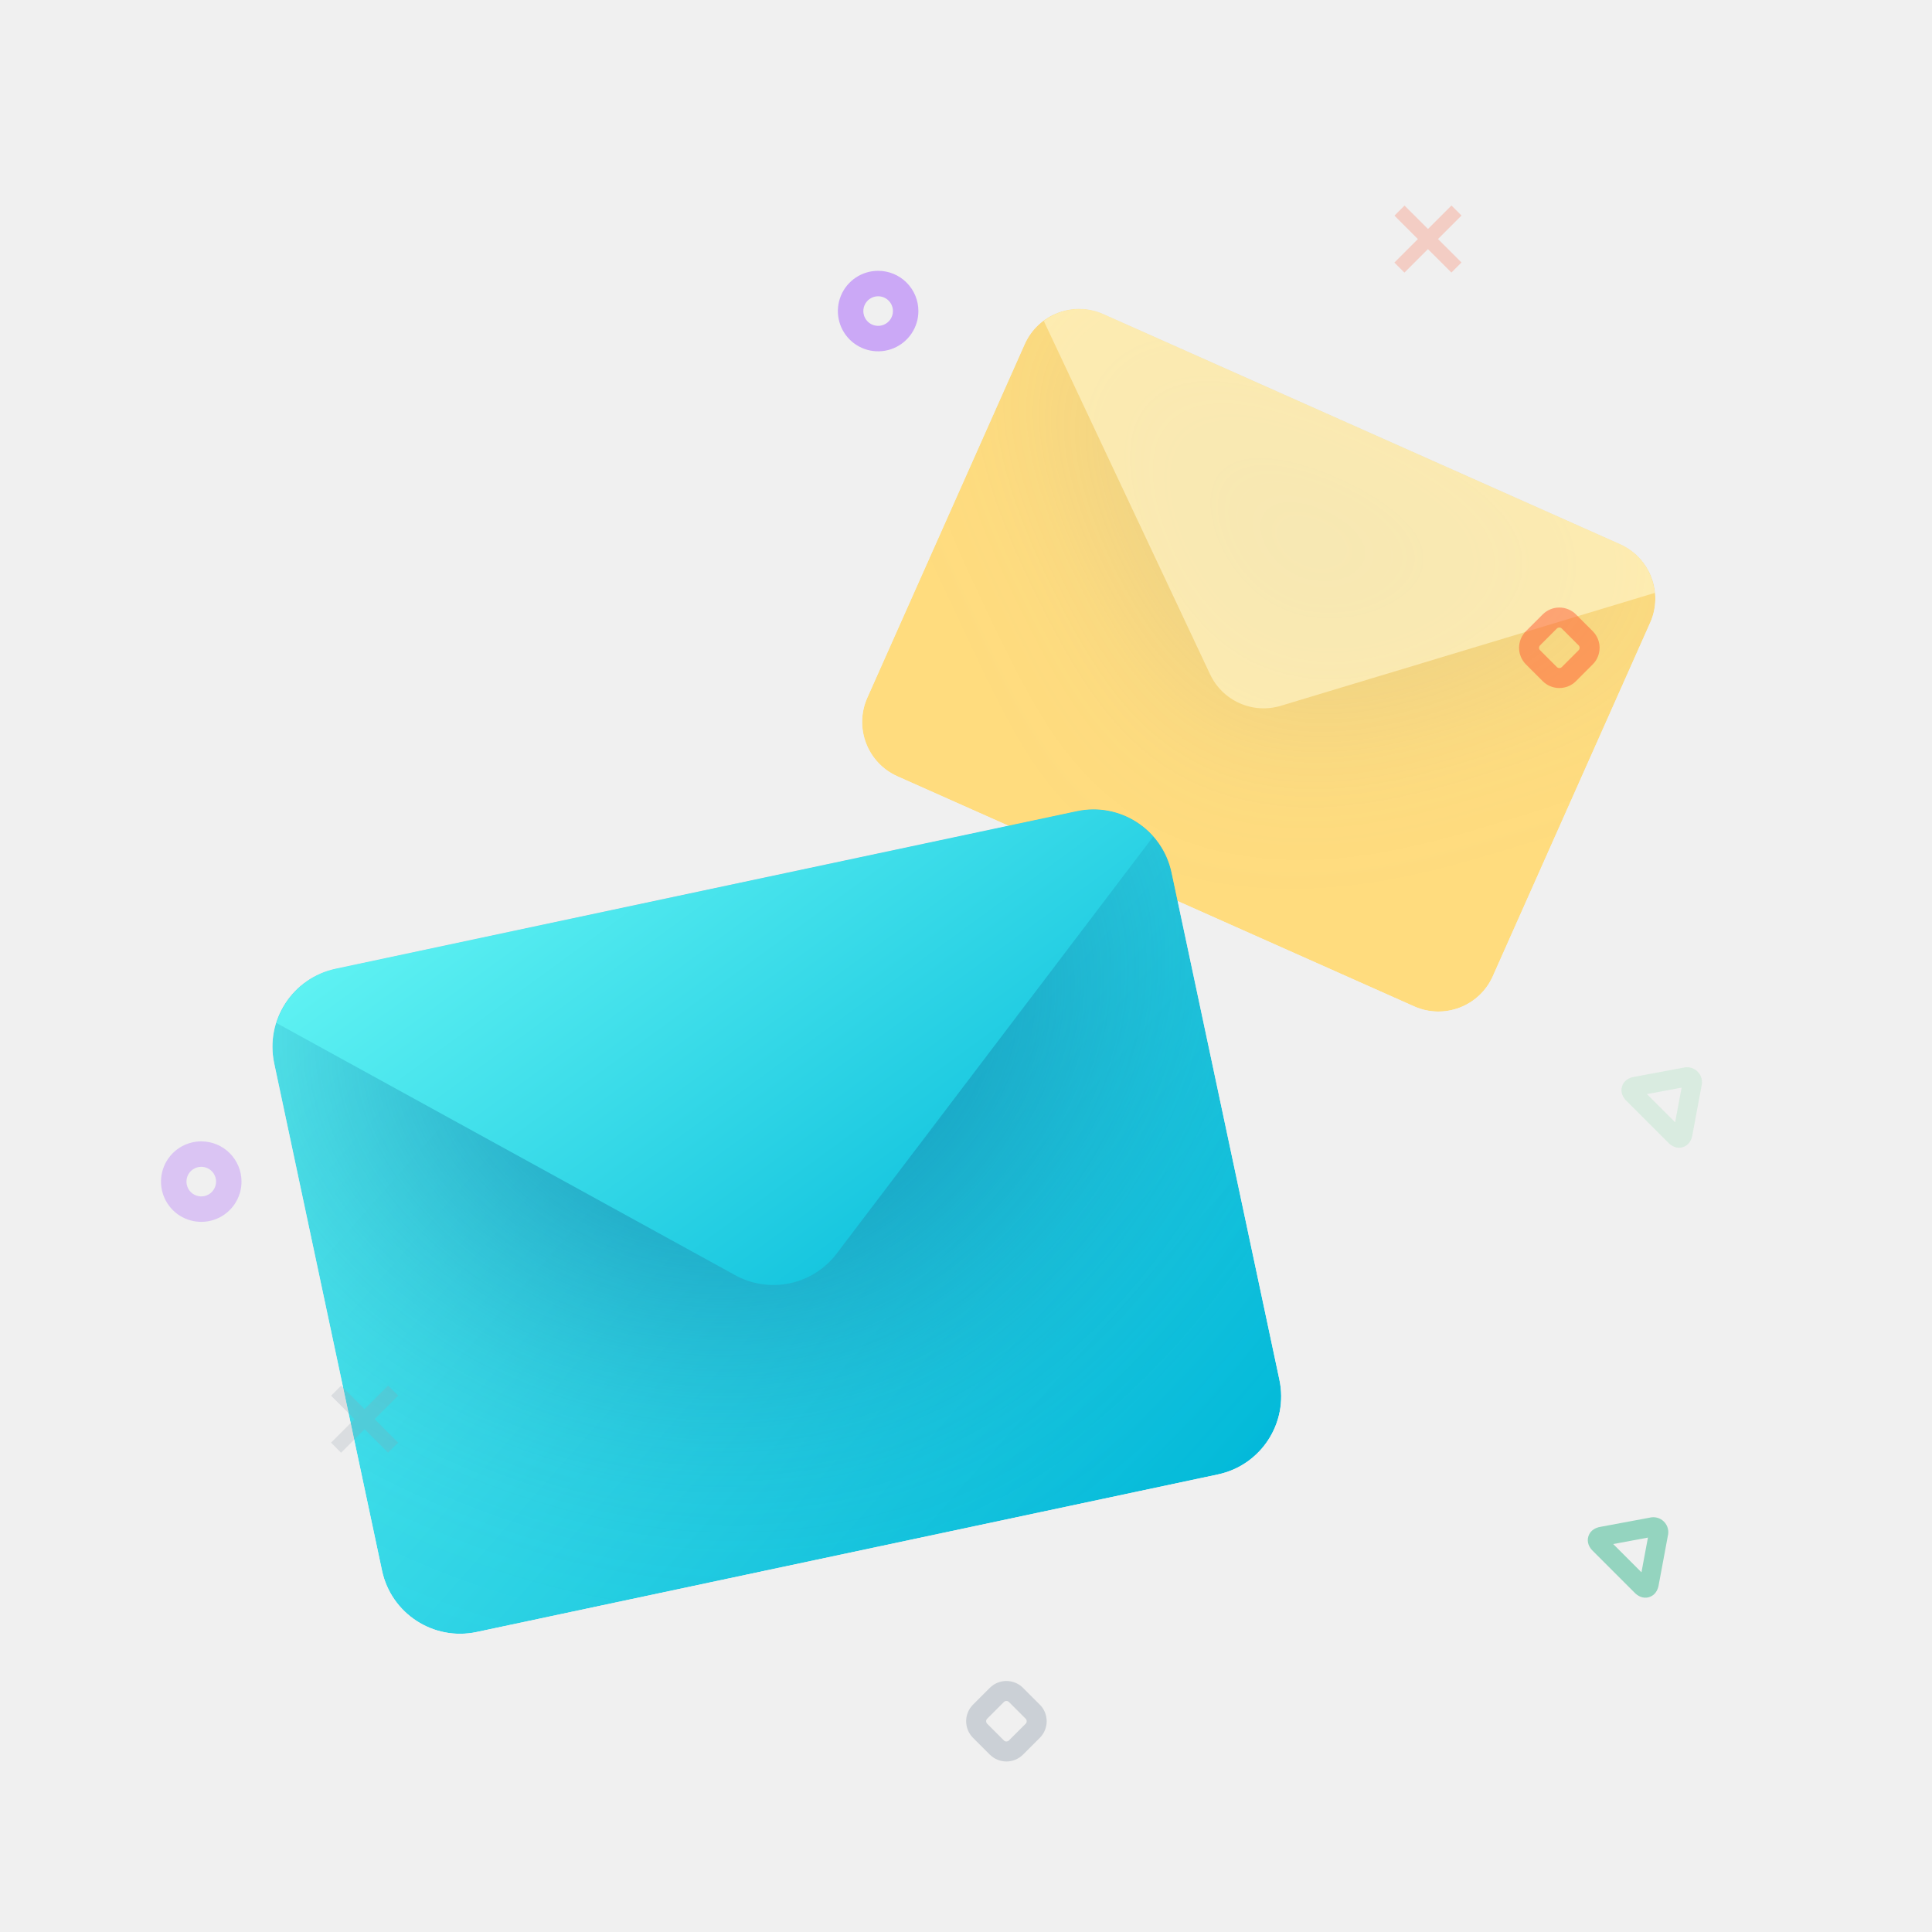
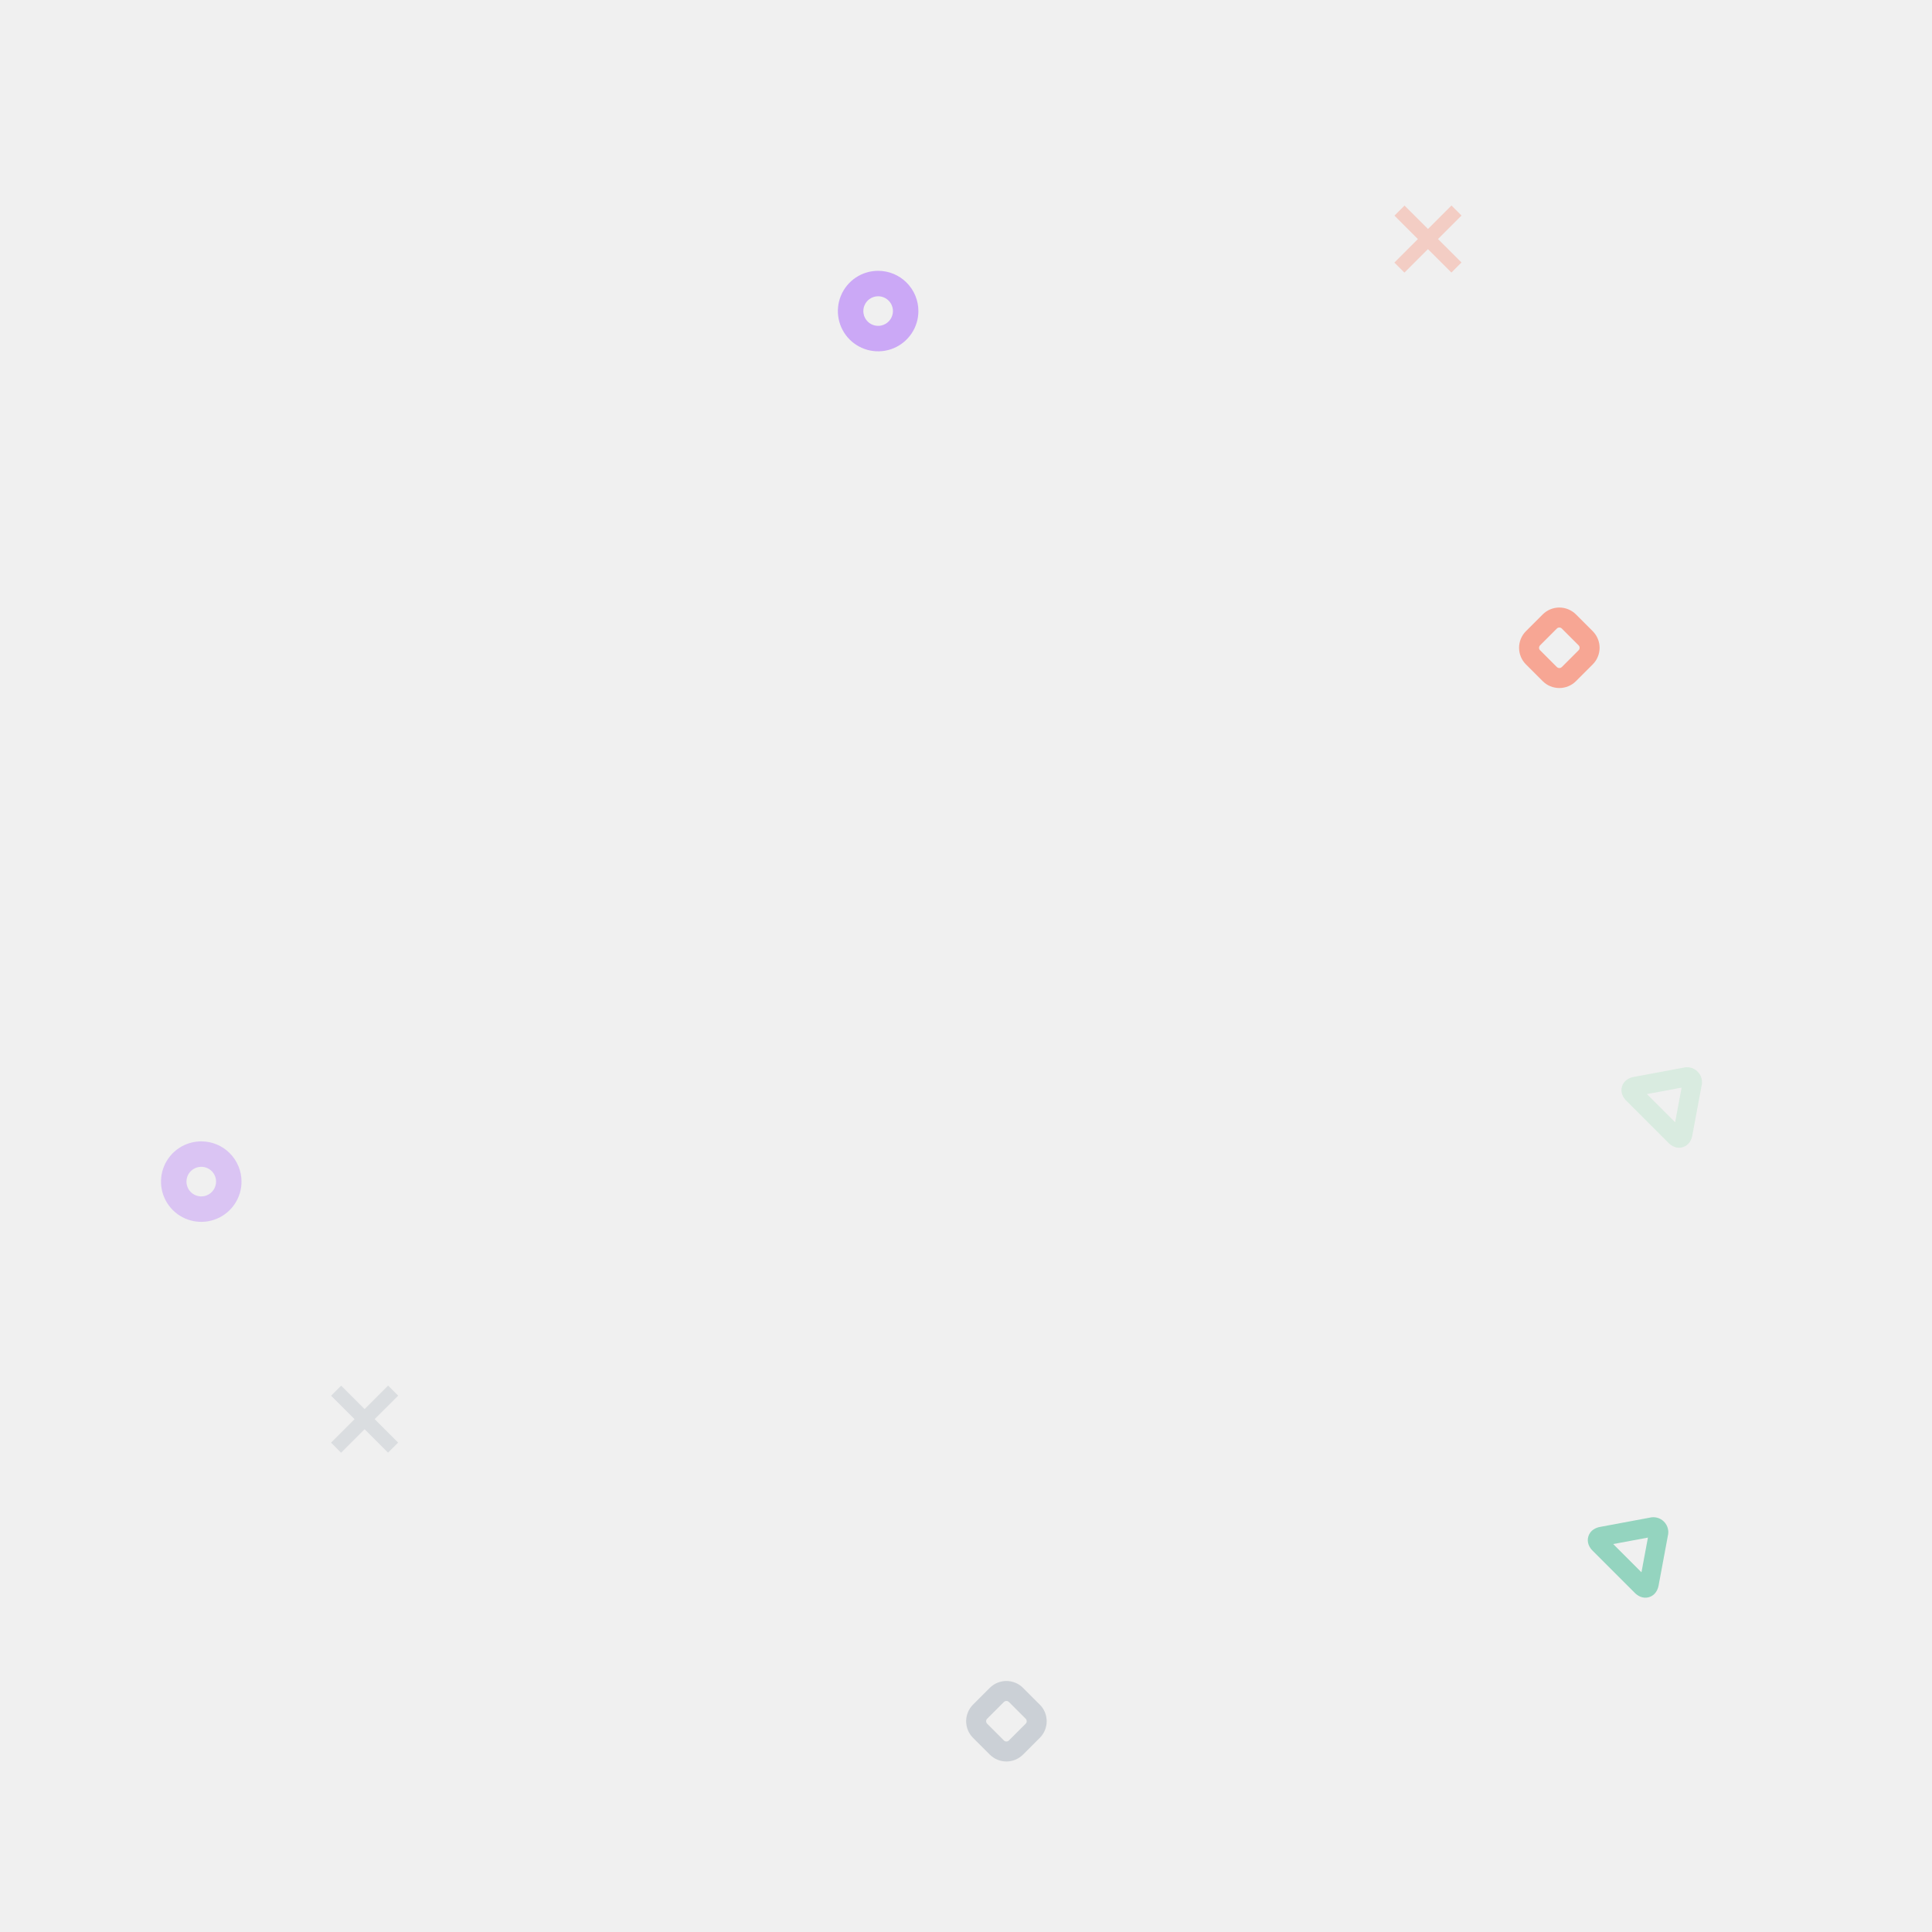
<svg xmlns="http://www.w3.org/2000/svg" width="120" height="120" viewBox="0 0 120 120" fill="none">
  <g clip-path="url(#clip0_2733_150717)">
-     <mask id="mask0_2733_150717" style="mask-type:alpha" maskUnits="userSpaceOnUse" x="53" y="19" width="50" height="44">
+     <mask id="mask0_2733_150717" style="mask-type:alpha" maskUnits="employeeSpaceOnUse" x="53" y="19" width="50" height="44">
      <path d="M100.622 33.793L68.529 19.504C66.663 18.673 64.477 19.512 63.646 21.378L53.87 43.337C53.039 45.203 53.878 47.389 55.744 48.219L87.837 62.508C89.703 63.339 91.889 62.5 92.72 60.634L102.496 38.675C103.327 36.81 102.488 34.624 100.622 33.793Z" fill="black" />
    </mask>
    <g mask="url(#mask0_2733_150717)">
      <path d="M100.622 33.793L68.529 19.504C66.663 18.673 64.477 19.512 63.646 21.378L53.87 43.337C53.039 45.203 53.878 47.389 55.744 48.219L87.837 62.508C89.703 63.339 91.889 62.5 92.72 60.634L102.496 38.675C103.327 36.81 102.488 34.624 100.622 33.793Z" fill="#FFD666" />
      <path opacity="0.16" d="M100.622 33.793L68.529 19.504C66.663 18.673 64.477 19.512 63.646 21.378L53.87 43.337C53.039 45.203 53.878 47.389 55.744 48.219L87.837 62.508C89.703 63.339 91.889 62.5 92.72 60.634L102.496 38.675C103.327 36.81 102.488 34.624 100.622 33.793Z" fill="white" />
      <g opacity="0.24" filter="url(#filter0_f_2733_150717)">
        <path d="M100.622 33.793L68.528 19.504C67.265 18.942 65.865 19.159 64.828 19.927L75.156 41.873C75.531 42.676 76.183 43.317 76.993 43.678C77.803 44.038 78.716 44.094 79.564 43.835L102.783 36.826C102.661 35.541 101.884 34.355 100.622 33.793Z" fill="#919EAB" />
      </g>
      <path opacity="0.64" d="M100.622 33.793L68.528 19.504C67.265 18.942 65.865 19.159 64.828 19.927L75.156 41.873C75.531 42.676 76.183 43.317 76.993 43.678C77.803 44.038 78.716 44.094 79.564 43.835L102.783 36.826C102.661 35.541 101.884 34.355 100.622 33.793Z" fill="#FFF5CC" />
    </g>
-     <mask id="mask1_2733_150717" style="mask-type:alpha" maskUnits="userSpaceOnUse" x="16" y="50" width="64" height="52">
+     <mask id="mask1_2733_150717" style="mask-type:alpha" maskUnits="employeeSpaceOnUse" x="16" y="50" width="64" height="52">
      <path d="M66.893 50.38L20.847 60.167C18.17 60.736 16.461 63.368 17.03 66.045L23.727 97.55C24.296 100.227 26.927 101.936 29.604 101.367L75.65 91.579C78.327 91.01 80.036 88.379 79.467 85.702L72.77 54.197C72.201 51.52 69.57 49.811 66.893 50.38Z" fill="black" />
    </mask>
    <g mask="url(#mask1_2733_150717)">
      <path d="M66.893 50.38L20.847 60.167C18.17 60.736 16.461 63.368 17.03 66.045L23.727 97.55C24.296 100.227 26.927 101.936 29.604 101.367L75.65 91.579C78.327 91.01 80.036 88.379 79.467 85.702L72.77 54.197C72.201 51.52 69.57 49.811 66.893 50.38Z" fill="url(#paint0_linear_2733_150717)" />
      <g filter="url(#filter1_f_2733_150717)">
        <path d="M66.894 50.38L20.847 60.167C19.035 60.553 17.688 61.891 17.17 63.54L45.65 79.197C46.689 79.772 47.902 79.953 49.064 79.706C50.226 79.459 51.26 78.801 51.975 77.852L71.625 51.965C70.481 50.669 68.705 49.995 66.894 50.38Z" fill="#006C9C" />
      </g>
      <path d="M66.894 50.38L20.847 60.167C19.035 60.553 17.688 61.891 17.17 63.54L45.65 79.197C46.689 79.772 47.902 79.953 49.064 79.706C50.226 79.459 51.26 78.801 51.975 77.852L71.625 51.965C70.481 50.669 68.705 49.995 66.894 50.38Z" fill="url(#paint1_linear_2733_150717)" />
    </g>
    <g opacity="0.48">
      <path opacity="0.48" fill-rule="evenodd" clip-rule="evenodd" d="M21.19 86.066L22.646 87.522L24.106 86.062L24.73 86.686L23.27 88.145L24.726 89.601L24.101 90.227L22.644 88.771L21.184 90.231L20.561 89.607L22.02 88.147L20.564 86.692L21.19 86.066Z" fill="#919EAB" />
      <path opacity="0.48" fill-rule="evenodd" clip-rule="evenodd" d="M87.238 12.768L88.694 14.223L90.154 12.764L90.778 13.387L89.317 14.847L90.774 16.303L90.148 16.928L88.692 15.473L87.232 16.932L86.608 16.308L88.068 14.849L86.612 13.393L87.238 12.768Z" fill="#FF5630" />
      <path fill-rule="evenodd" clip-rule="evenodd" d="M96.698 39.041L95.659 40.08L95.657 40.081C95.637 40.101 95.621 40.125 95.61 40.152C95.599 40.178 95.593 40.206 95.593 40.235C95.593 40.264 95.599 40.292 95.61 40.318C95.621 40.345 95.637 40.369 95.657 40.389L95.659 40.39L96.698 41.429C96.739 41.47 96.795 41.494 96.853 41.494C96.911 41.494 96.967 41.471 97.008 41.43L98.049 40.389C98.069 40.369 98.085 40.345 98.096 40.318C98.107 40.292 98.113 40.264 98.113 40.235C98.113 40.206 98.107 40.178 98.096 40.152C98.085 40.125 98.069 40.101 98.049 40.081L98.047 40.08L97.008 39.041C96.967 39 96.911 38.977 96.853 38.977C96.795 38.977 96.739 39 96.698 39.041ZM94.781 39.201L95.821 38.162C96.095 37.889 96.466 37.735 96.853 37.735C97.24 37.735 97.611 37.889 97.885 38.162L98.924 39.2L98.924 39.201C99.061 39.337 99.169 39.498 99.242 39.675C99.316 39.852 99.354 40.043 99.354 40.235C99.354 40.427 99.316 40.618 99.242 40.795C99.169 40.973 99.061 41.133 98.924 41.269L98.924 41.27L97.885 42.309C97.611 42.582 97.24 42.735 96.853 42.735C96.466 42.735 96.095 42.582 95.821 42.309L94.782 41.27L94.781 41.269C94.645 41.133 94.537 40.973 94.463 40.795C94.39 40.618 94.352 40.427 94.352 40.235C94.352 40.043 94.39 39.852 94.463 39.675C94.537 39.498 94.645 39.337 94.781 39.201Z" fill="#FF5630" />
      <path opacity="0.8" fill-rule="evenodd" clip-rule="evenodd" d="M62.355 105.714L61.316 106.753L61.314 106.755C61.294 106.775 61.278 106.799 61.267 106.825C61.256 106.852 61.25 106.88 61.25 106.909C61.25 106.937 61.256 106.966 61.267 106.992C61.278 107.019 61.294 107.043 61.314 107.063L61.316 107.064L62.355 108.103C62.396 108.144 62.452 108.167 62.51 108.167C62.568 108.167 62.624 108.144 62.665 108.103L63.706 107.063C63.726 107.043 63.742 107.019 63.753 106.992C63.764 106.966 63.77 106.937 63.77 106.909C63.77 106.88 63.764 106.852 63.753 106.825C63.742 106.799 63.726 106.775 63.706 106.755L63.705 106.753L62.665 105.714C62.624 105.673 62.568 105.65 62.51 105.65C62.452 105.65 62.396 105.673 62.355 105.714ZM60.438 105.875L61.478 104.835C61.752 104.562 62.123 104.409 62.51 104.409C62.897 104.409 63.268 104.562 63.542 104.835L64.581 105.874L64.582 105.875C64.718 106.01 64.826 106.171 64.9 106.348C64.973 106.526 65.011 106.716 65.011 106.909C65.011 107.101 64.973 107.291 64.9 107.469C64.826 107.646 64.718 107.807 64.582 107.943L64.581 107.943L63.542 108.982C63.268 109.255 62.897 109.409 62.51 109.409C62.123 109.409 61.752 109.255 61.478 108.982L60.439 107.943L60.438 107.943C60.302 107.807 60.194 107.646 60.121 107.469C60.047 107.291 60.009 107.101 60.009 106.909C60.009 106.716 60.047 106.526 60.121 106.348C60.194 106.171 60.302 106.01 60.438 105.875Z" fill="#919EAB" />
      <path opacity="0.24" fill-rule="evenodd" clip-rule="evenodd" d="M104.552 66.317C104.701 66.279 104.858 66.278 105.008 66.315C105.173 66.356 105.322 66.441 105.442 66.56C105.561 66.68 105.646 66.829 105.687 66.993C105.724 67.144 105.723 67.3 105.685 67.45L105.109 70.541C105.062 70.784 104.909 71.133 104.522 71.252C104.135 71.371 103.812 71.168 103.638 70.993L101.009 68.365C100.831 68.189 100.628 67.865 100.748 67.477C100.868 67.09 101.219 66.938 101.464 66.892C101.465 66.892 101.465 66.892 101.465 66.892L104.552 66.317ZM104.448 67.554L102.291 67.955L104.046 69.71L104.448 67.554Z" fill="#22C55E" />
      <path opacity="0.8" fill-rule="evenodd" clip-rule="evenodd" d="M102.46 94.266C102.609 94.228 102.766 94.227 102.916 94.264C103.08 94.305 103.23 94.389 103.349 94.509C103.469 94.628 103.554 94.778 103.594 94.942C103.632 95.092 103.631 95.249 103.592 95.398L103.016 98.49C102.97 98.733 102.817 99.082 102.43 99.201C102.042 99.32 101.72 99.116 101.545 98.942L98.917 96.314C98.739 96.137 98.536 95.814 98.656 95.426C98.776 95.038 99.126 94.886 99.372 94.841C99.372 94.841 99.373 94.841 99.373 94.841L102.46 94.266ZM102.356 95.503L100.199 95.904L101.954 97.659L102.356 95.503Z" fill="#00A76F" />
      <path opacity="0.48" fill-rule="evenodd" clip-rule="evenodd" d="M12.5 72.473C12.319 72.473 12.141 72.527 11.99 72.628C11.838 72.729 11.72 72.872 11.651 73.04C11.581 73.208 11.563 73.393 11.599 73.571C11.634 73.749 11.722 73.913 11.85 74.042C11.979 74.17 12.143 74.258 12.321 74.293C12.5 74.329 12.684 74.311 12.852 74.241C13.02 74.171 13.164 74.054 13.265 73.902C13.366 73.751 13.42 73.574 13.42 73.392C13.42 73.148 13.323 72.915 13.151 72.742C12.978 72.57 12.744 72.473 12.5 72.473ZM11.111 71.313C11.523 71.039 12.006 70.892 12.5 70.892C13.164 70.892 13.8 71.155 14.268 71.624C14.737 72.093 15.001 72.729 15.001 73.392C15.001 73.886 14.854 74.37 14.579 74.781C14.305 75.192 13.914 75.513 13.457 75.702C13 75.891 12.498 75.94 12.013 75.844C11.528 75.747 11.082 75.51 10.732 75.16C10.383 74.81 10.145 74.365 10.048 73.88C9.952 73.395 10.001 72.892 10.19 72.435C10.38 71.978 10.7 71.588 11.111 71.313Z" fill="#8E33FF" />
      <path opacity="0.8" fill-rule="evenodd" clip-rule="evenodd" d="M54.542 18.402C54.361 18.402 54.183 18.456 54.032 18.557C53.88 18.658 53.763 18.801 53.693 18.969C53.623 19.137 53.605 19.322 53.641 19.5C53.676 19.678 53.764 19.842 53.892 19.971C54.021 20.099 54.184 20.186 54.363 20.222C54.542 20.258 54.727 20.239 54.894 20.17C55.062 20.1 55.206 19.982 55.307 19.831C55.408 19.68 55.462 19.503 55.462 19.321C55.462 19.077 55.365 18.843 55.193 18.671C55.02 18.499 54.786 18.402 54.542 18.402ZM53.153 17.242C53.565 16.967 54.048 16.821 54.542 16.821C55.206 16.821 55.842 17.084 56.31 17.553C56.779 18.022 57.043 18.658 57.043 19.321C57.043 19.815 56.896 20.299 56.621 20.71C56.347 21.121 55.956 21.441 55.499 21.631C55.042 21.82 54.539 21.869 54.055 21.773C53.57 21.676 53.124 21.438 52.774 21.089C52.425 20.739 52.187 20.294 52.09 19.809C51.994 19.324 52.043 18.821 52.232 18.364C52.422 17.907 52.742 17.517 53.153 17.242Z" fill="#8E33FF" />
    </g>
  </g>
  <defs>
-     <filter id="filter0_f_2733_150717" x="52.828" y="7.188" width="61.955" height="48.808" filterUnits="userSpaceOnUse" color-interpolation-filters="sRGB">
+     <filter id="filter0_f_2733_150717" x="52.828" y="7.188" width="61.955" height="48.808" filterUnits="employeeSpaceOnUse" color-interpolation-filters="sRGB">
      <feFlood flood-opacity="0" result="BackgroundImageFix" />
      <feBlend mode="normal" in="SourceGraphic" in2="BackgroundImageFix" result="shape" />
      <feGaussianBlur stdDeviation="6" result="effect1_foregroundBlur_2733_150717" />
    </filter>
-     <filter id="filter1_f_2733_150717" x="-6.831" y="26.272" width="102.456" height="77.542" filterUnits="userSpaceOnUse" color-interpolation-filters="sRGB">
+     <filter id="filter1_f_2733_150717" x="-6.831" y="26.272" width="102.456" height="77.542" filterUnits="employeeSpaceOnUse" color-interpolation-filters="sRGB">
      <feFlood flood-opacity="0" result="BackgroundImageFix" />
      <feBlend mode="normal" in="SourceGraphic" in2="BackgroundImageFix" result="shape" />
      <feGaussianBlur stdDeviation="12" result="effect1_foregroundBlur_2733_150717" />
    </filter>
-     <linearGradient id="paint0_linear_2733_150717" x1="16" y1="61.198" x2="66.713" y2="106.113" gradientUnits="userSpaceOnUse">
+     <linearGradient id="paint0_linear_2733_150717" x1="16" y1="61.198" x2="66.713" y2="106.113" gradientUnits="employeeSpaceOnUse">
      <stop stop-color="#61F3F3" />
      <stop offset="1" stop-color="#00B8D9" />
    </linearGradient>
-     <linearGradient id="paint1_linear_2733_150717" x1="16.643" y1="61.061" x2="43.539" y2="97.859" gradientUnits="userSpaceOnUse">
+     <linearGradient id="paint1_linear_2733_150717" x1="16.643" y1="61.061" x2="43.539" y2="97.859" gradientUnits="employeeSpaceOnUse">
      <stop stop-color="#61F3F3" />
      <stop offset="1" stop-color="#00B8D9" />
    </linearGradient>
    <clipPath id="clip0_2733_150717">
      <rect width="120" height="120" fill="white" />
    </clipPath>
  </defs>
</svg>
